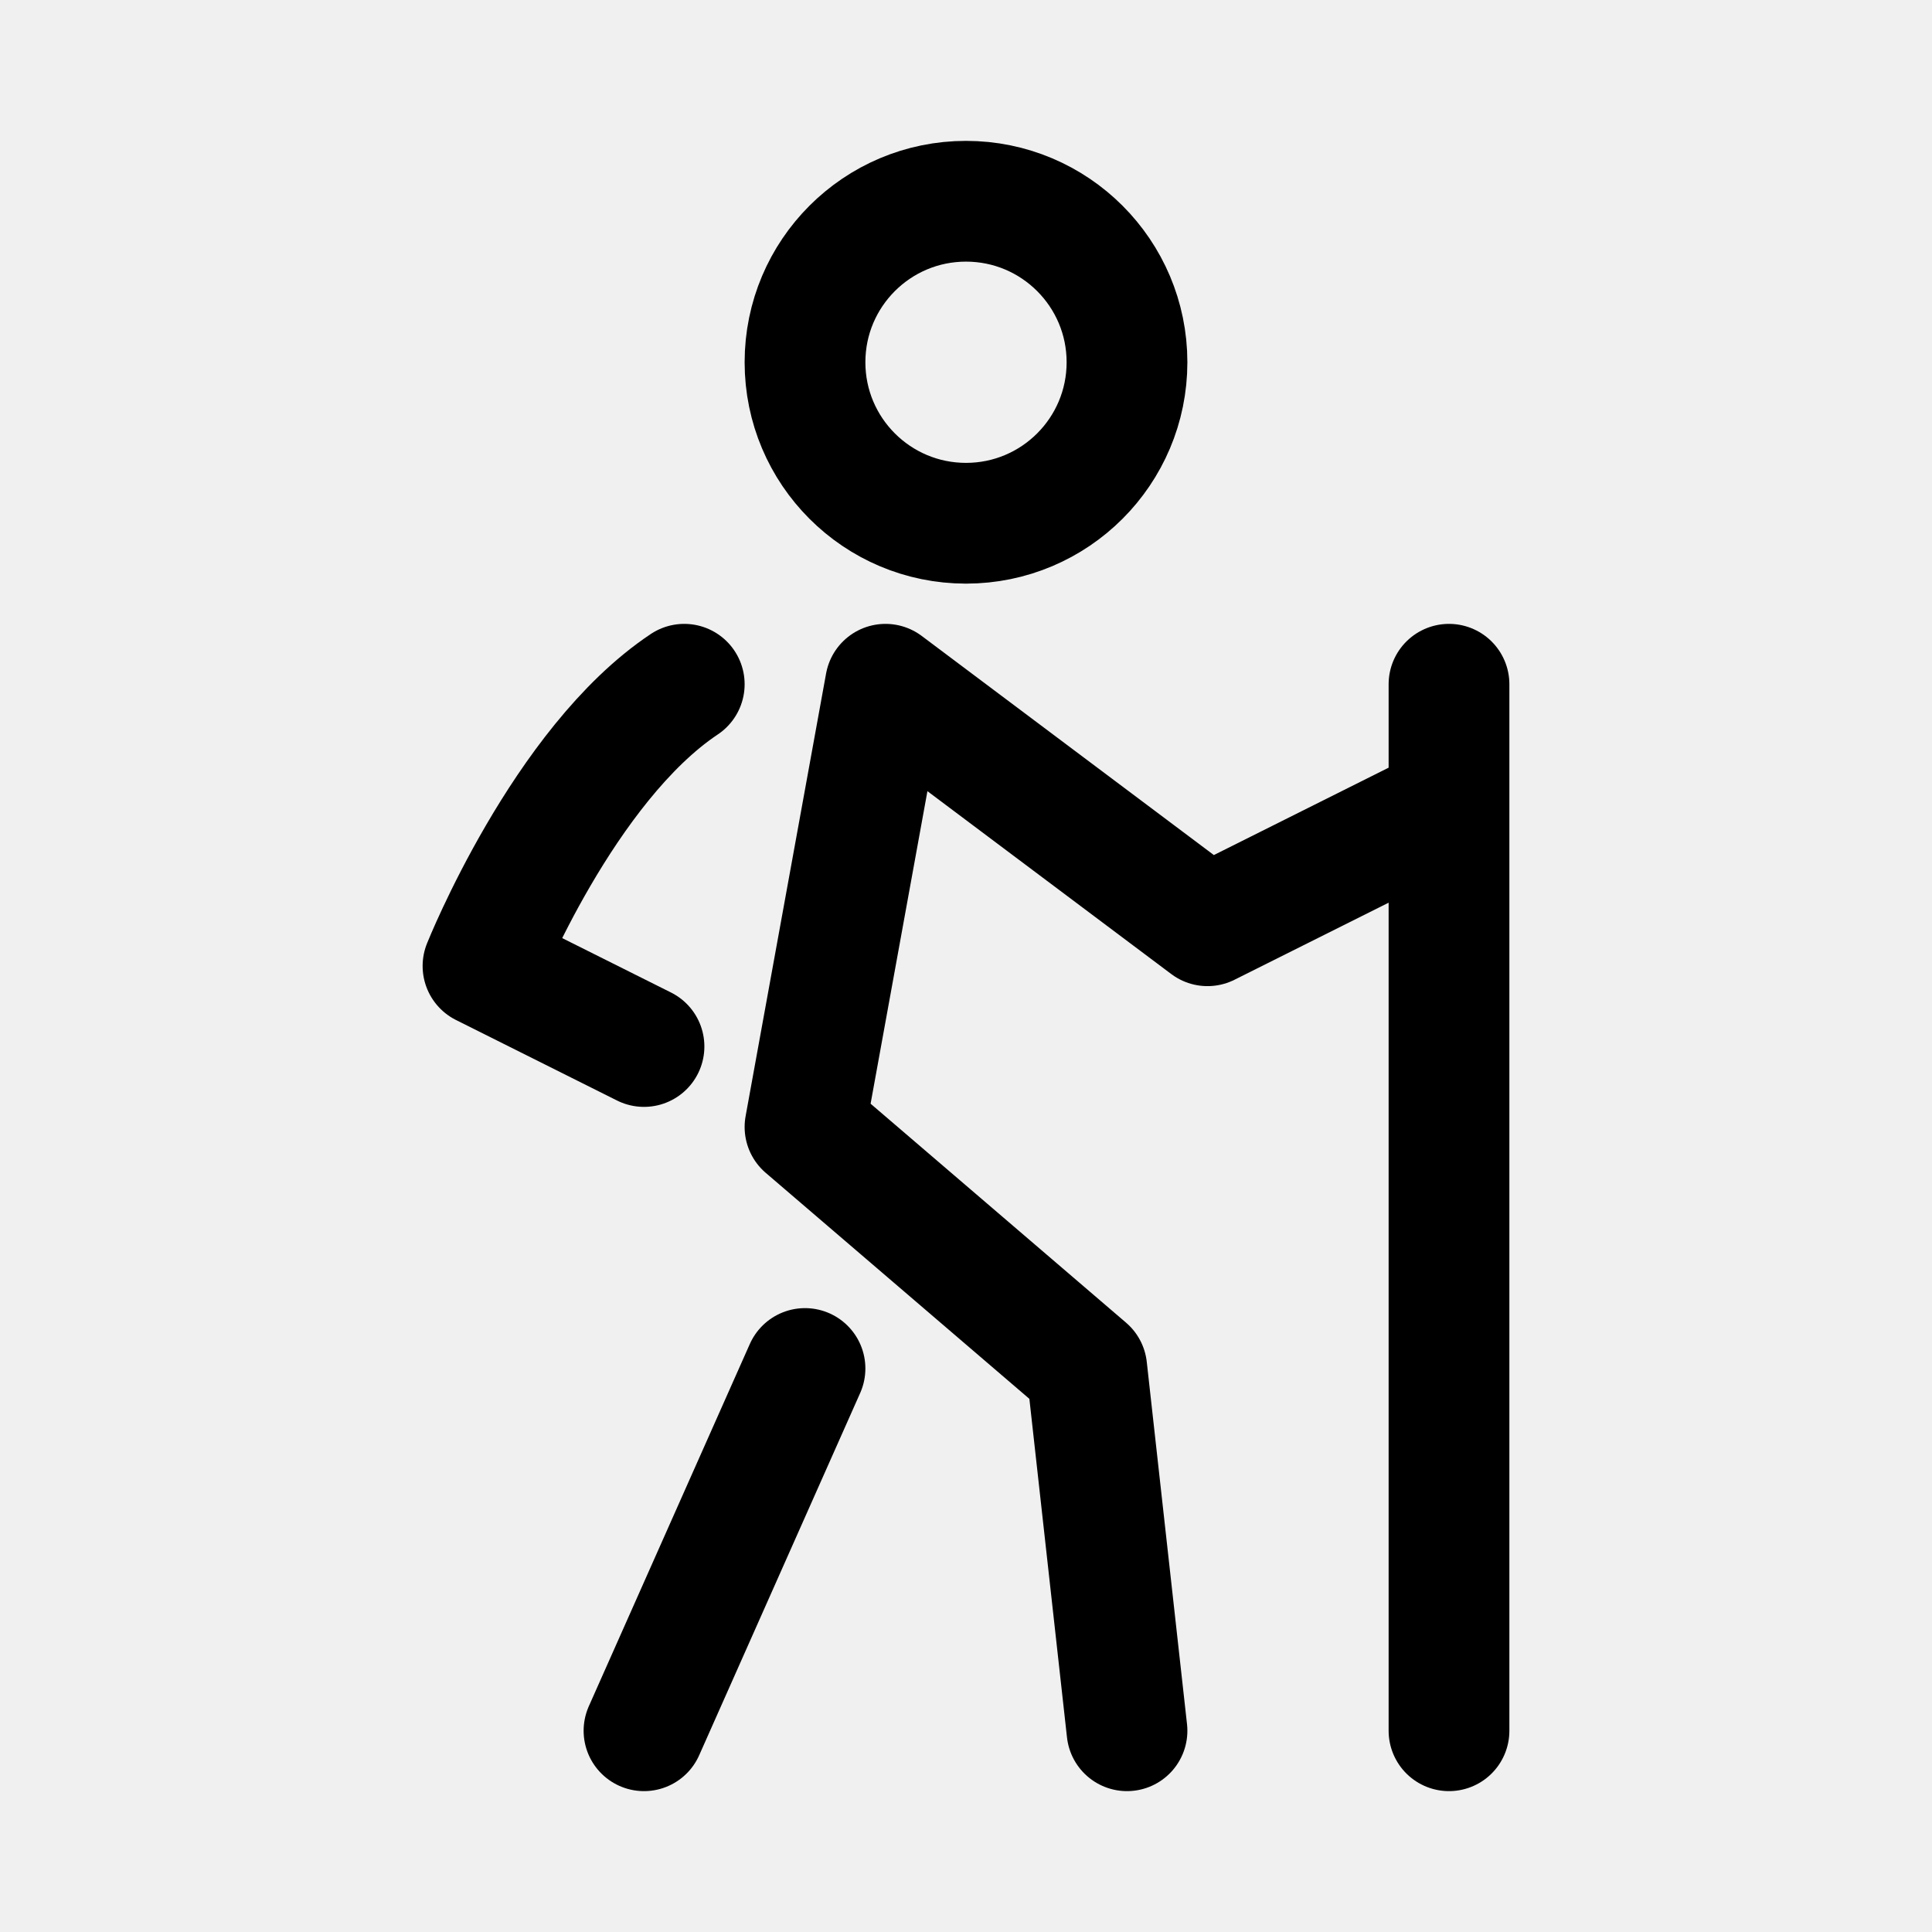
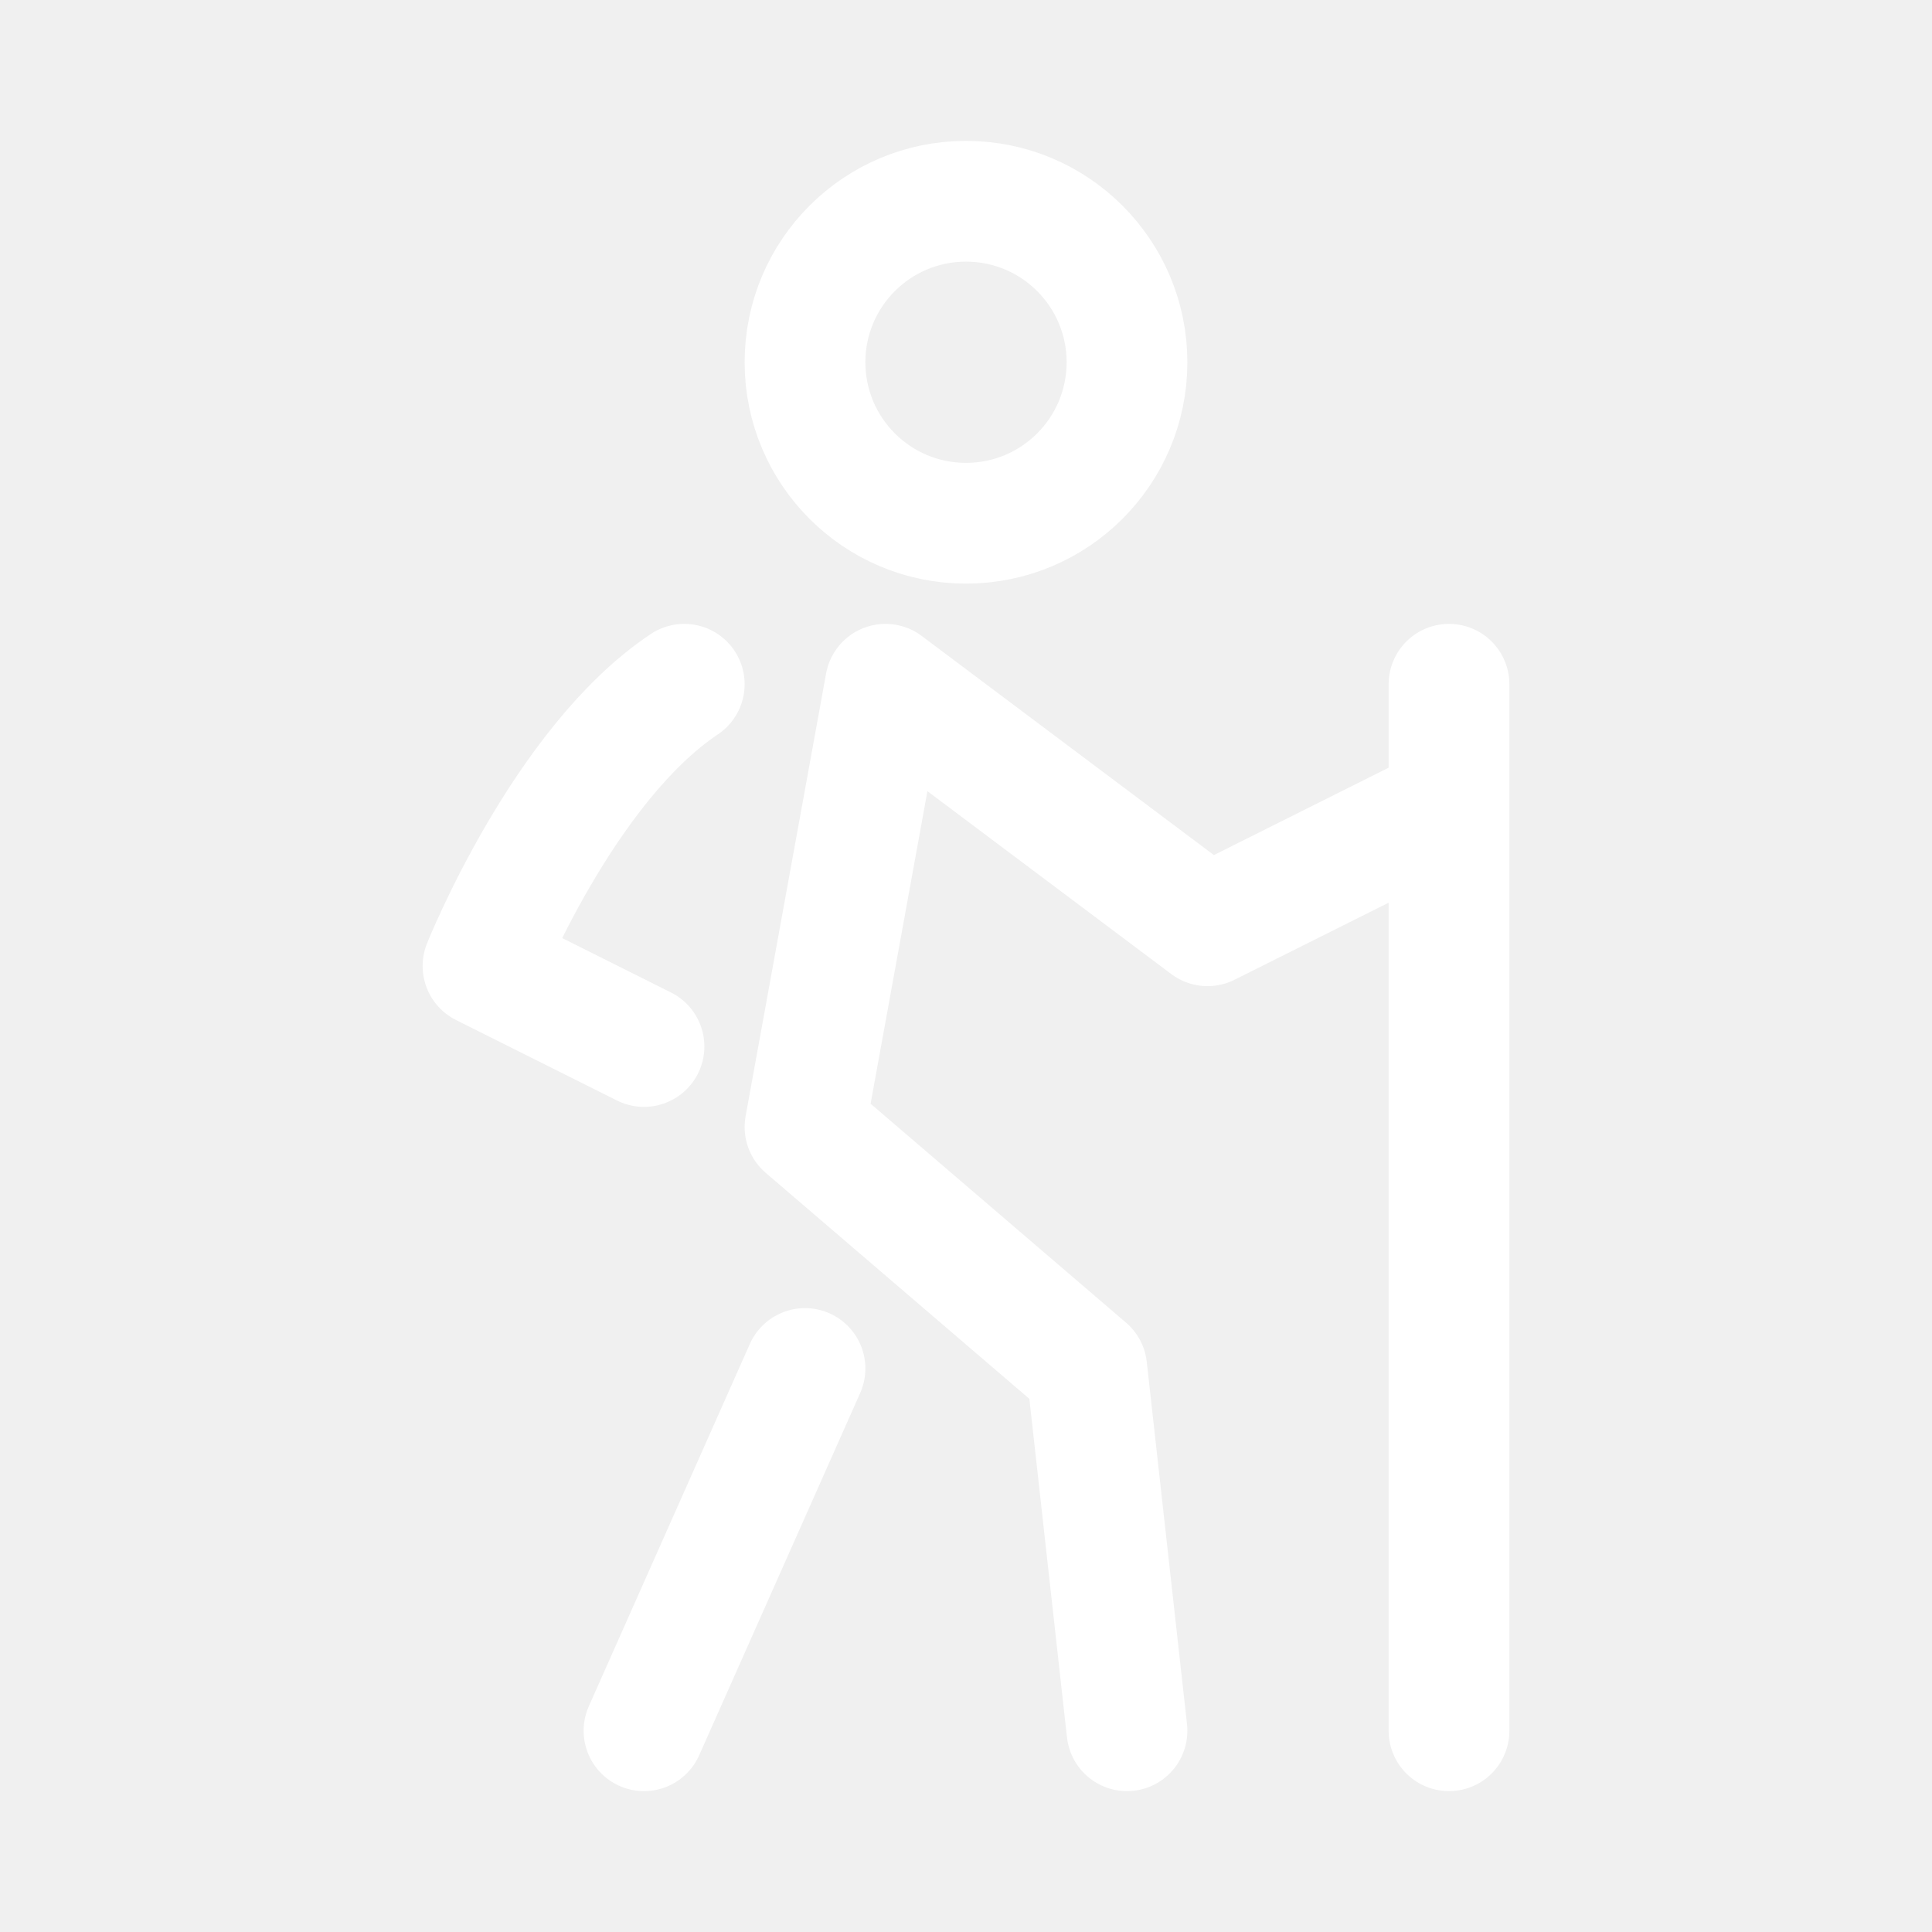
<svg xmlns="http://www.w3.org/2000/svg" width="24" height="24" viewBox="0 0 24 24">
-   <path fill="none" stroke="currentColor" stroke-linecap="round" stroke-linejoin="round" stroke-width="1.5" d="m18 10l-3 1.5l-4-3l-1 5.5l3.5 3l.5 4.5m4-13v13M10 17l-2 4.5m.5-13C7 9.5 6 12 6 12l2 1m4-6.5a2 2 0 1 0 0-4a2 2 0 0 0 0 4" />
+   <path fill="none" stroke="#FFFFFF" stroke-linecap="round" stroke-linejoin="round" stroke-width="1.5" d="m18 10l-3 1.5l-4-3l-1 5.5l3.5 3l.5 4.5m4-13v13M10 17l-2 4.5m.5-13C7 9.5 6 12 6 12l2 1m4-6.5a2 2 0 1 0 0-4a2 2 0 0 0 0 4" />
</svg>
